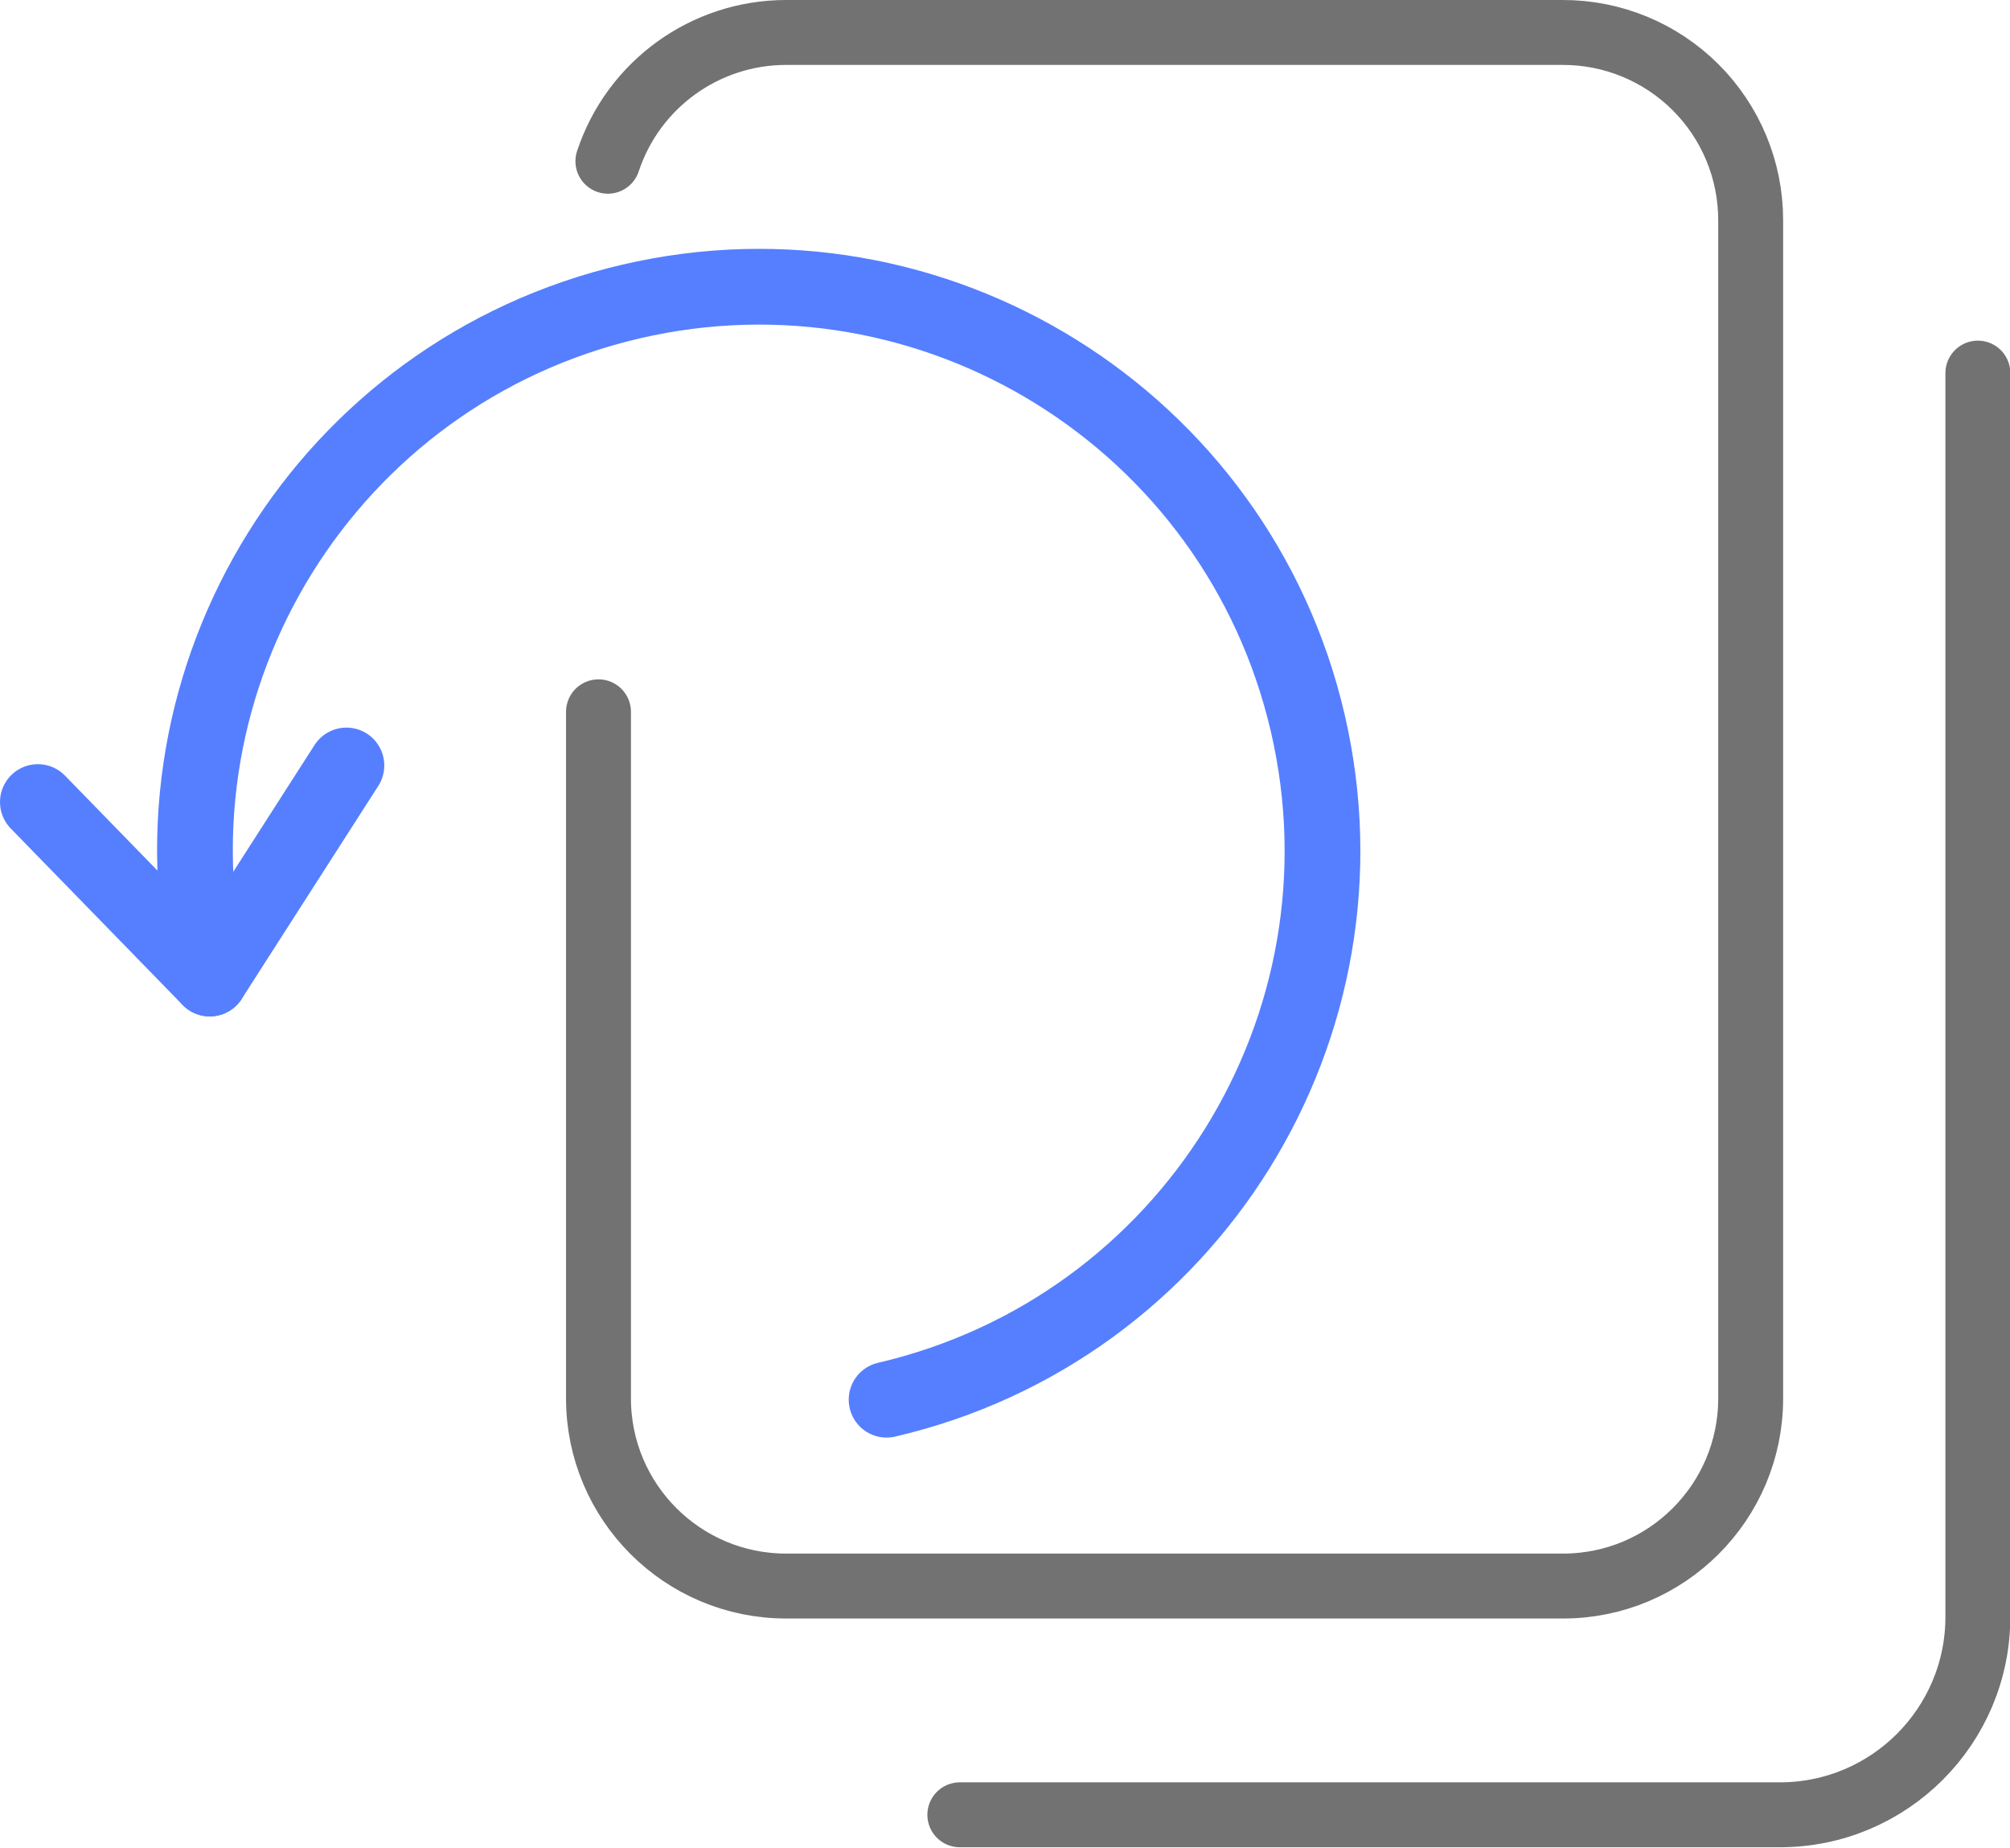
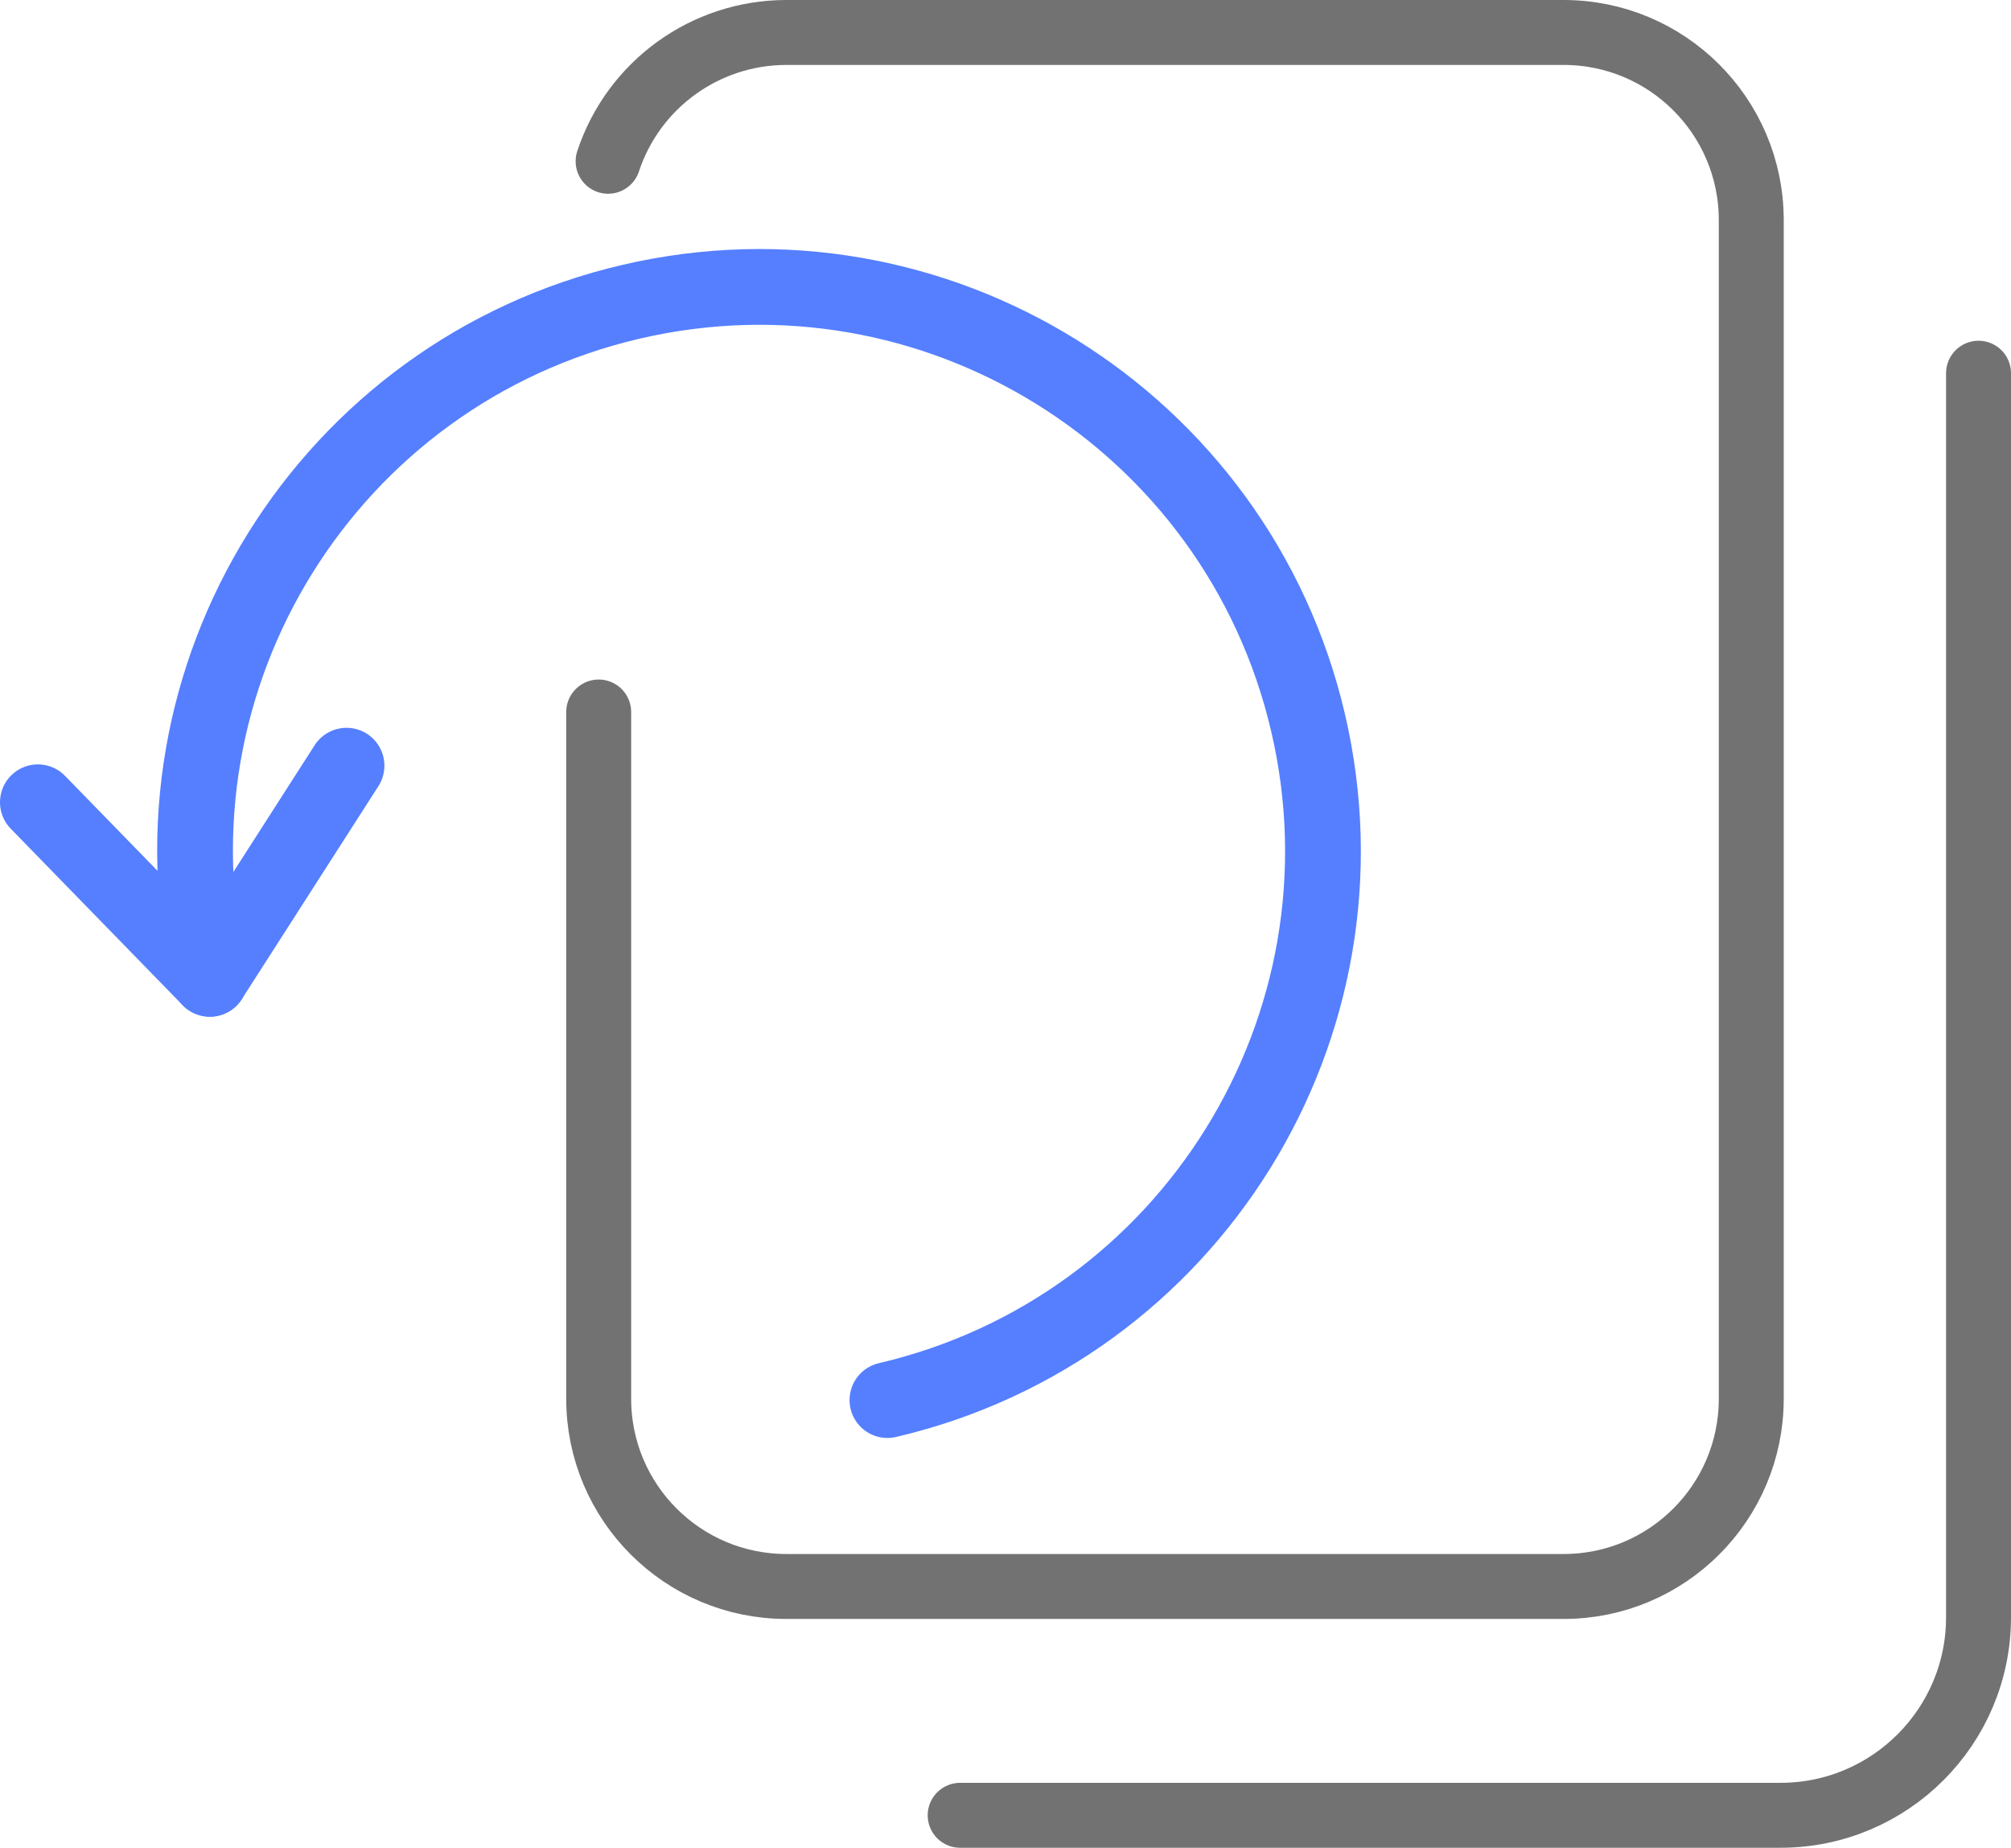
- <svg xmlns="http://www.w3.org/2000/svg" width="185.79" height="170.71" viewBox="0 0 185.79 170.71">
-   <path d="M59.37,16.72A17.35,17.35,0,0,1,75.84,4.82h71.78A17.34,17.34,0,0,1,165,22.16V131.05a17.34,17.34,0,0,1-17.34,17.34H75.84A17.34,17.34,0,0,1,58.5,131.05V67.6" transform="translate(-3.18 -1.82)" style="fill:none;stroke:#727272;stroke-linecap:round;stroke-miterlimit:10;stroke-width:6px" />
-   <path d="M85.13,131.17A52.1,52.1,0,1,0,22.57,92.25L6.68,75.94" transform="translate(-3.18 -1.82)" style="fill:none;stroke:#557fff;stroke-linecap:round;stroke-linejoin:round;stroke-width:7px" />
+ <svg xmlns="http://www.w3.org/2000/svg" width="185.82" height="170.71" viewBox="0 0 185.82 170.71">
+   <path d="M56.19,14.9A17.35,17.35,0,0,1,72.66,3h71.78a17.34,17.34,0,0,1,17.38,17.3V129.23a17.34,17.34,0,0,1-17.34,17.34H72.66a17.34,17.34,0,0,1-17.34-17.34V65.78" transform="translate(0 0)" style="fill:none;stroke:#727272;stroke-linecap:round;stroke-miterlimit:10;stroke-width:6px" />
+   <path d="M82,129.35A52.1,52.1,0,1,0,19.39,90.43h0L3.5,74.12" transform="translate(0 0)" style="fill:none;stroke:#557fff;stroke-linecap:round;stroke-linejoin:round;stroke-width:7px" />
  <line x1="19.39" y1="90.43" x2="32.02" y2="70.74" style="fill:none;stroke:#557fff;stroke-linecap:round;stroke-miterlimit:10;stroke-width:7px" />
-   <path d="M186,36.3V151.23a18.3,18.3,0,0,1-18.3,18.3H91.9" transform="translate(-3.18 -1.82)" style="fill:none;stroke:#727272;stroke-linecap:round;stroke-miterlimit:10;stroke-width:6px" />
+   <path d="M182.82,34.48V149.41a18.3,18.3,0,0,1-18.3,18.3H88.72" transform="translate(0 0)" style="fill:none;stroke:#727272;stroke-linecap:round;stroke-miterlimit:10;stroke-width:6px" />
</svg>
